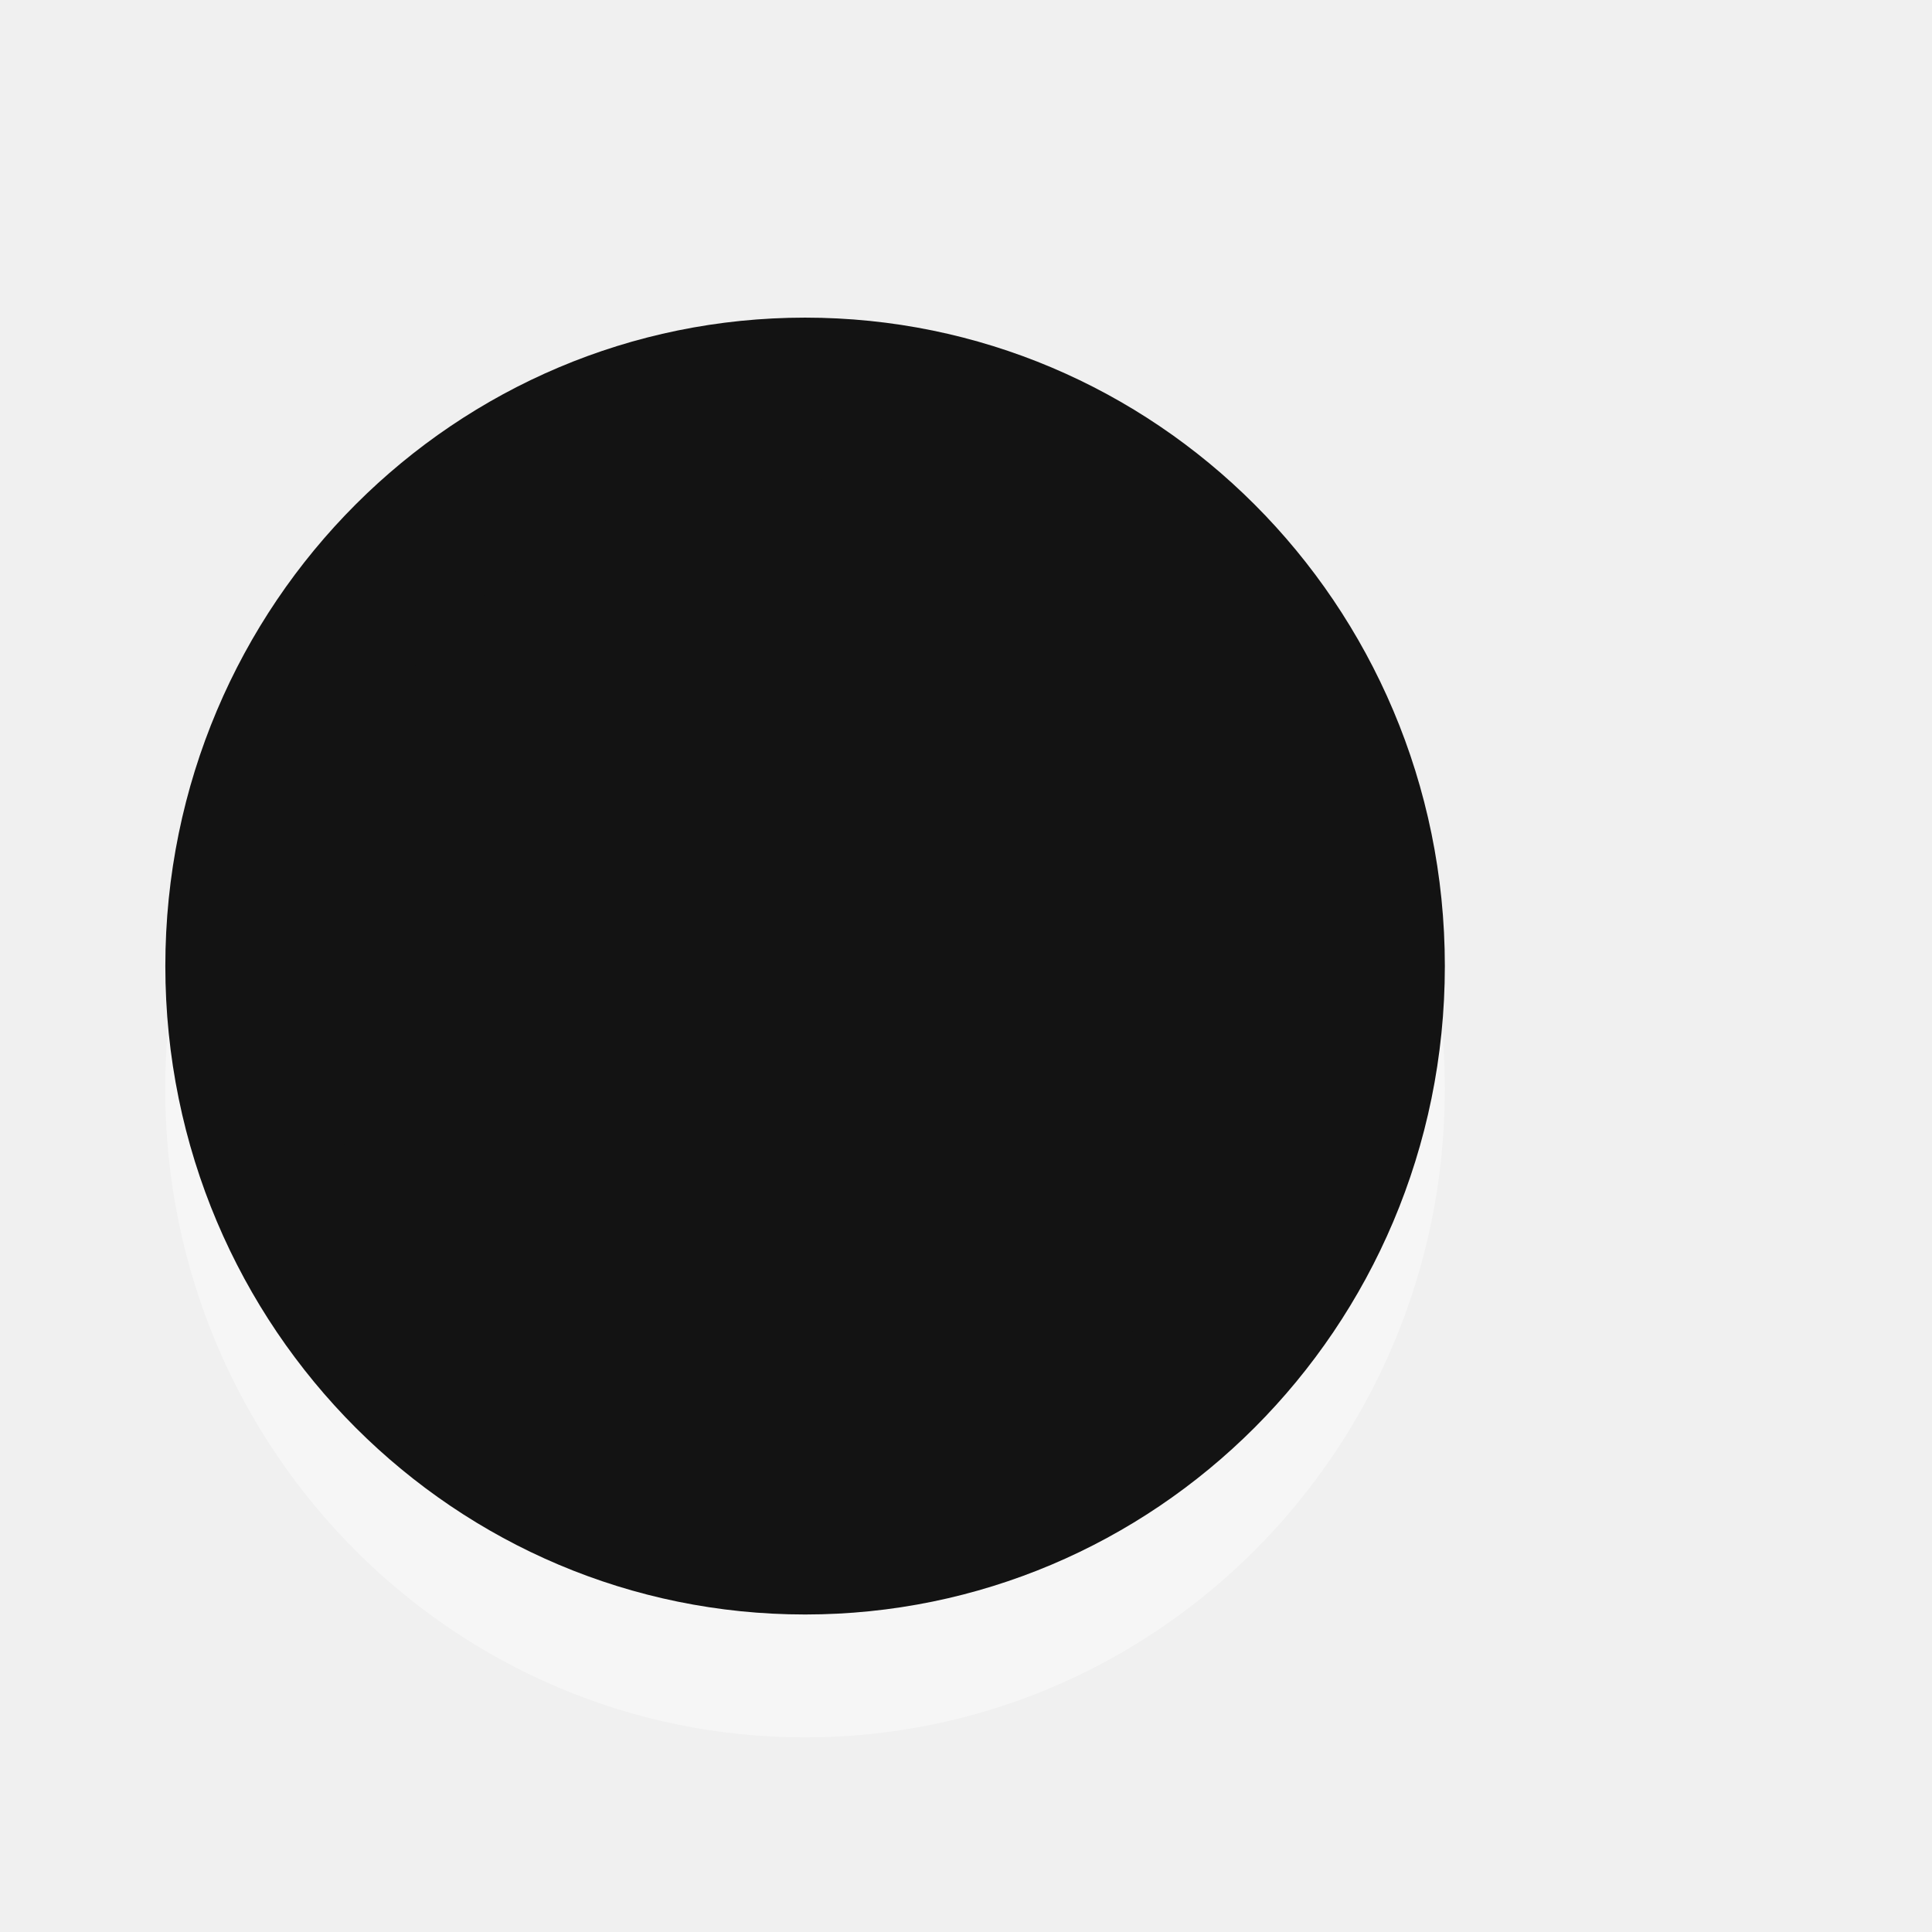
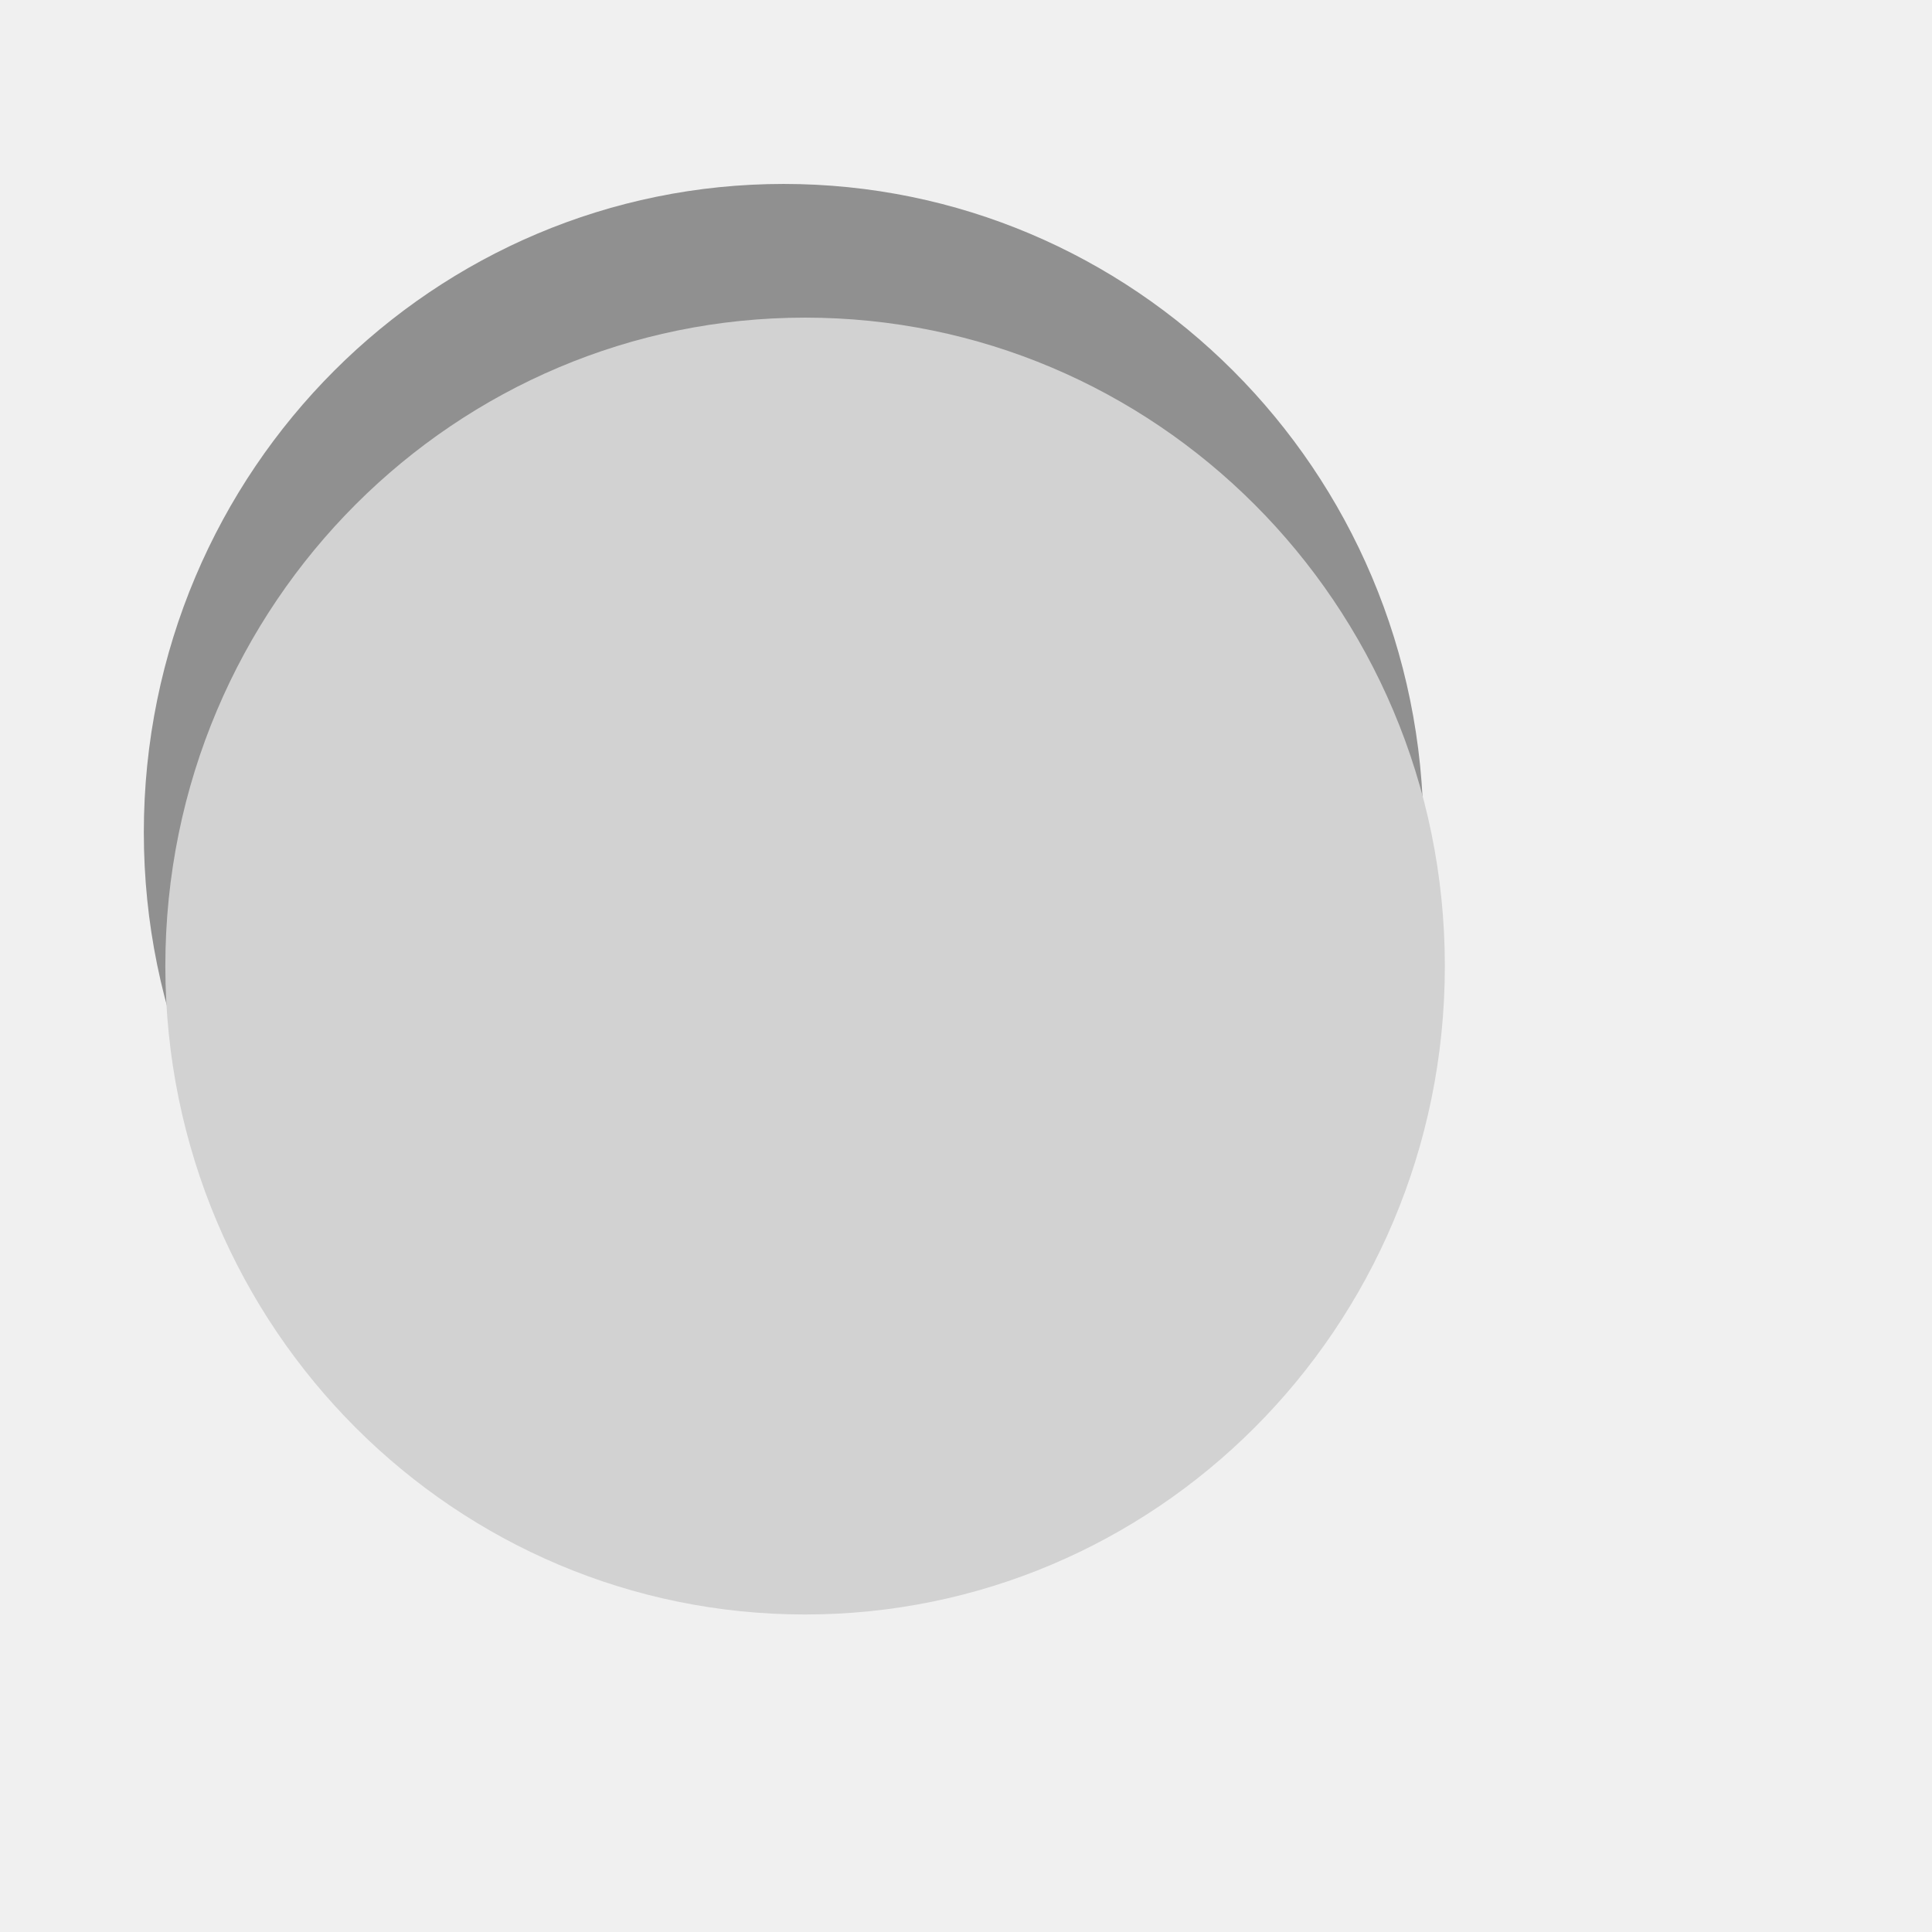
<svg xmlns="http://www.w3.org/2000/svg" xmlns:xlink="http://www.w3.org/1999/xlink" width="12" height="12" id="svg2" version="1.1">
  <defs id="defs4">
    <linearGradient id="linearGradient3763">
      <stop style="stop-color:#cccccc;stop-opacity:1;" offset="0" id="stop3765" />
      <stop style="stop-color:#929292;stop-opacity:1;" offset="1" id="stop3767" />
    </linearGradient>
    <linearGradient id="linearGradient3755">
      <stop style="stop-color:#000000;stop-opacity:1;" offset="0" id="stop3757" />
      <stop style="stop-color:#ffffff;stop-opacity:0.055;" offset="1" id="stop3759" />
    </linearGradient>
    <linearGradient xlink:href="#linearGradient3763-5" id="linearGradient3769-0" x1="4.981" y1="1.729" x2="4.981" y2="9.089" gradientUnits="userSpaceOnUse" />
    <linearGradient id="linearGradient3763-5">
      <stop style="stop-color:#040404;stop-opacity:1;" offset="0" id="stop3765-5" />
      <stop style="stop-color:#1f1f1f;stop-opacity:1;" offset="1" id="stop3767-7" />
    </linearGradient>
  </defs>
  <g id="layer1" transform="translate(0,-1040.362)">
-     <path style="opacity:0.4;fill:#000000;fill-opacity:1;stroke:#ffffff;stroke-opacity:1" id="path3753-3" d="m 8.918,5.293 a 3.925,3.506 0 1 1 -7.851,0 3.925,3.506 0 1 1 7.851,0 z" transform="matrix(0.8979981,0,0,1.005367,0.5168538,1041.804)" />
-     <path style="fill:#131313;fill-opacity:1;stroke:#131313;stroke-opacity:1" id="path3753" d="m 8.918,5.293 c 0,1.936 -1.757,3.506 -3.925,3.506 -2.168,0 -3.925,-1.57 -3.925,-3.506 0,-1.936 1.757,-3.506 3.925,-3.506 2.168,0 3.925,1.57 3.925,3.506 z" transform="matrix(0.8979981,0,0,1.005367,0.5168539,1041.041)" />
+     <path style="opacity:0.4;fill:#000000;fill-opacity:1;stroke:#000000;stroke-opacity:1" id="path3753-3" d="m 8.918,5.293 a 3.925,3.506 0 1 1 -7.851,0 3.925,3.506 0 1 1 7.851,0 z" transform="matrix(0.8979981,0,0,1.005367,0.3841322,1040.211)" />
+     <path style="fill:#d2d2d2;fill-opacity:1;stroke:#d2d2d2;stroke-opacity:1" id="path3753" d="m 8.918,5.293 c 0,1.936 -1.757,3.506 -3.925,3.506 -2.168,0 -3.925,-1.57 -3.925,-3.506 0,-1.936 1.757,-3.506 3.925,-3.506 2.168,0 3.925,1.57 3.925,3.506 z" transform="matrix(0.8979981,0,0,1.005367,0.5168539,1041.041)" />
  </g>
</svg>
